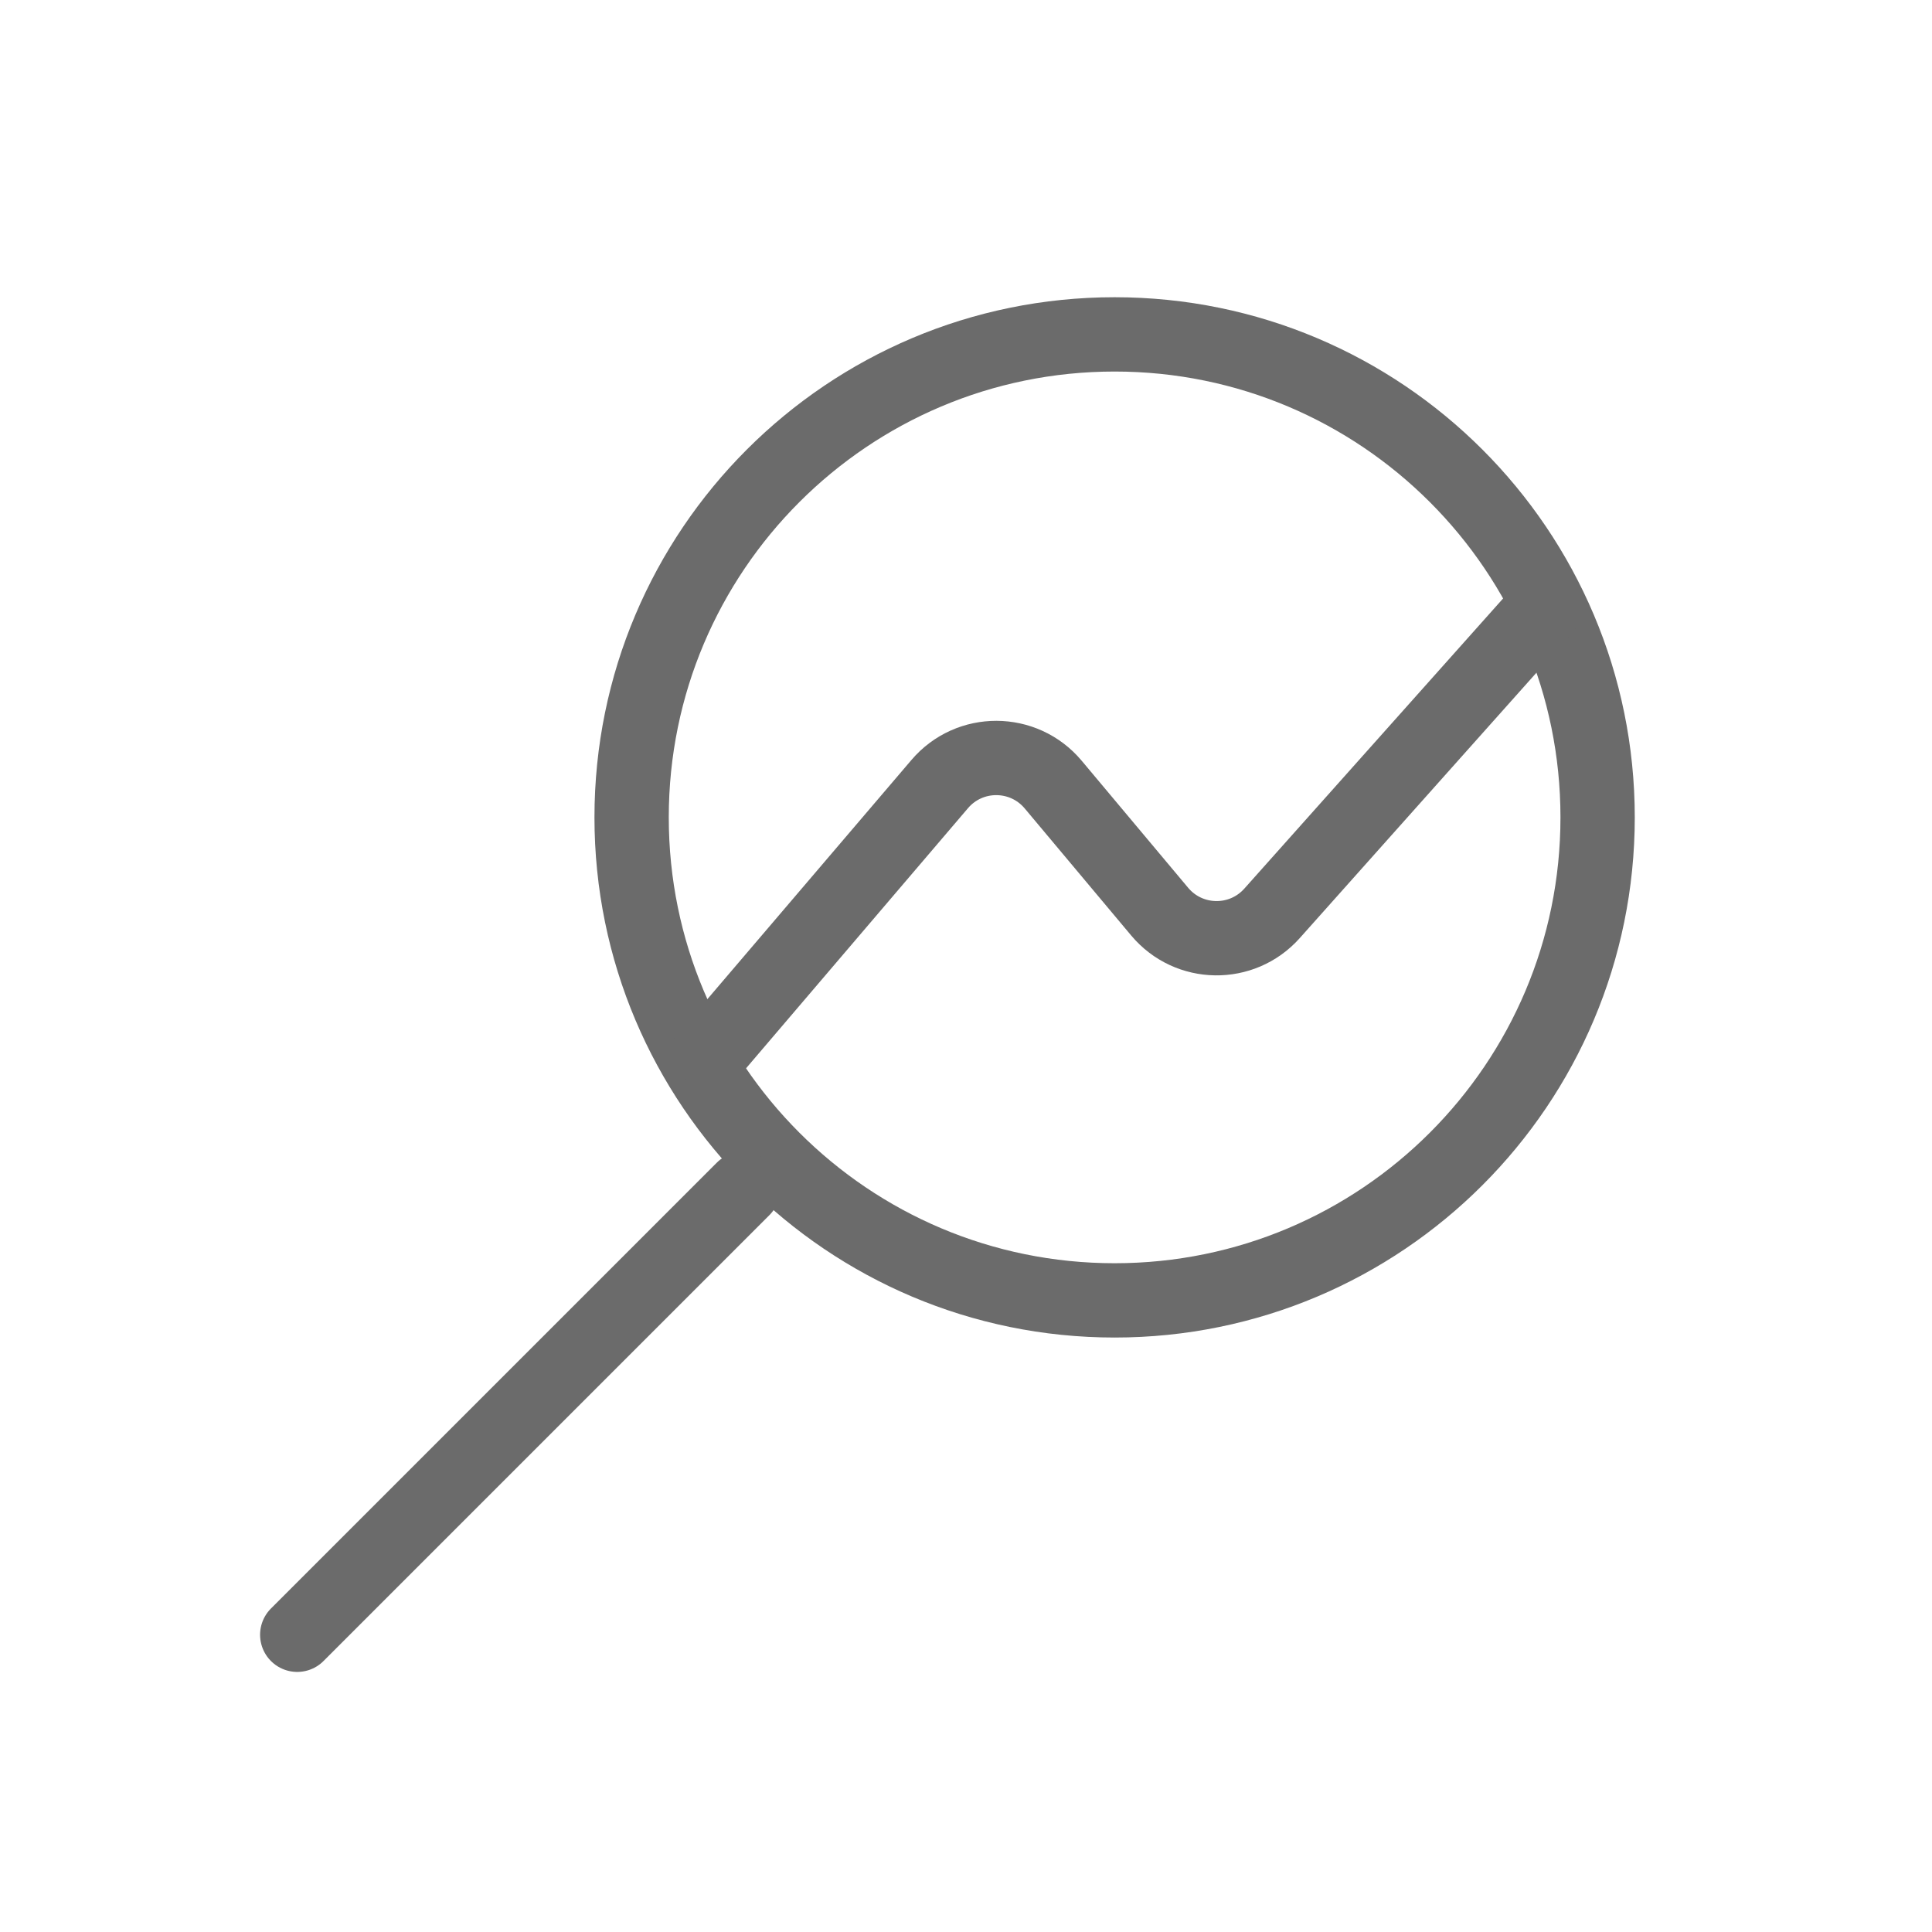
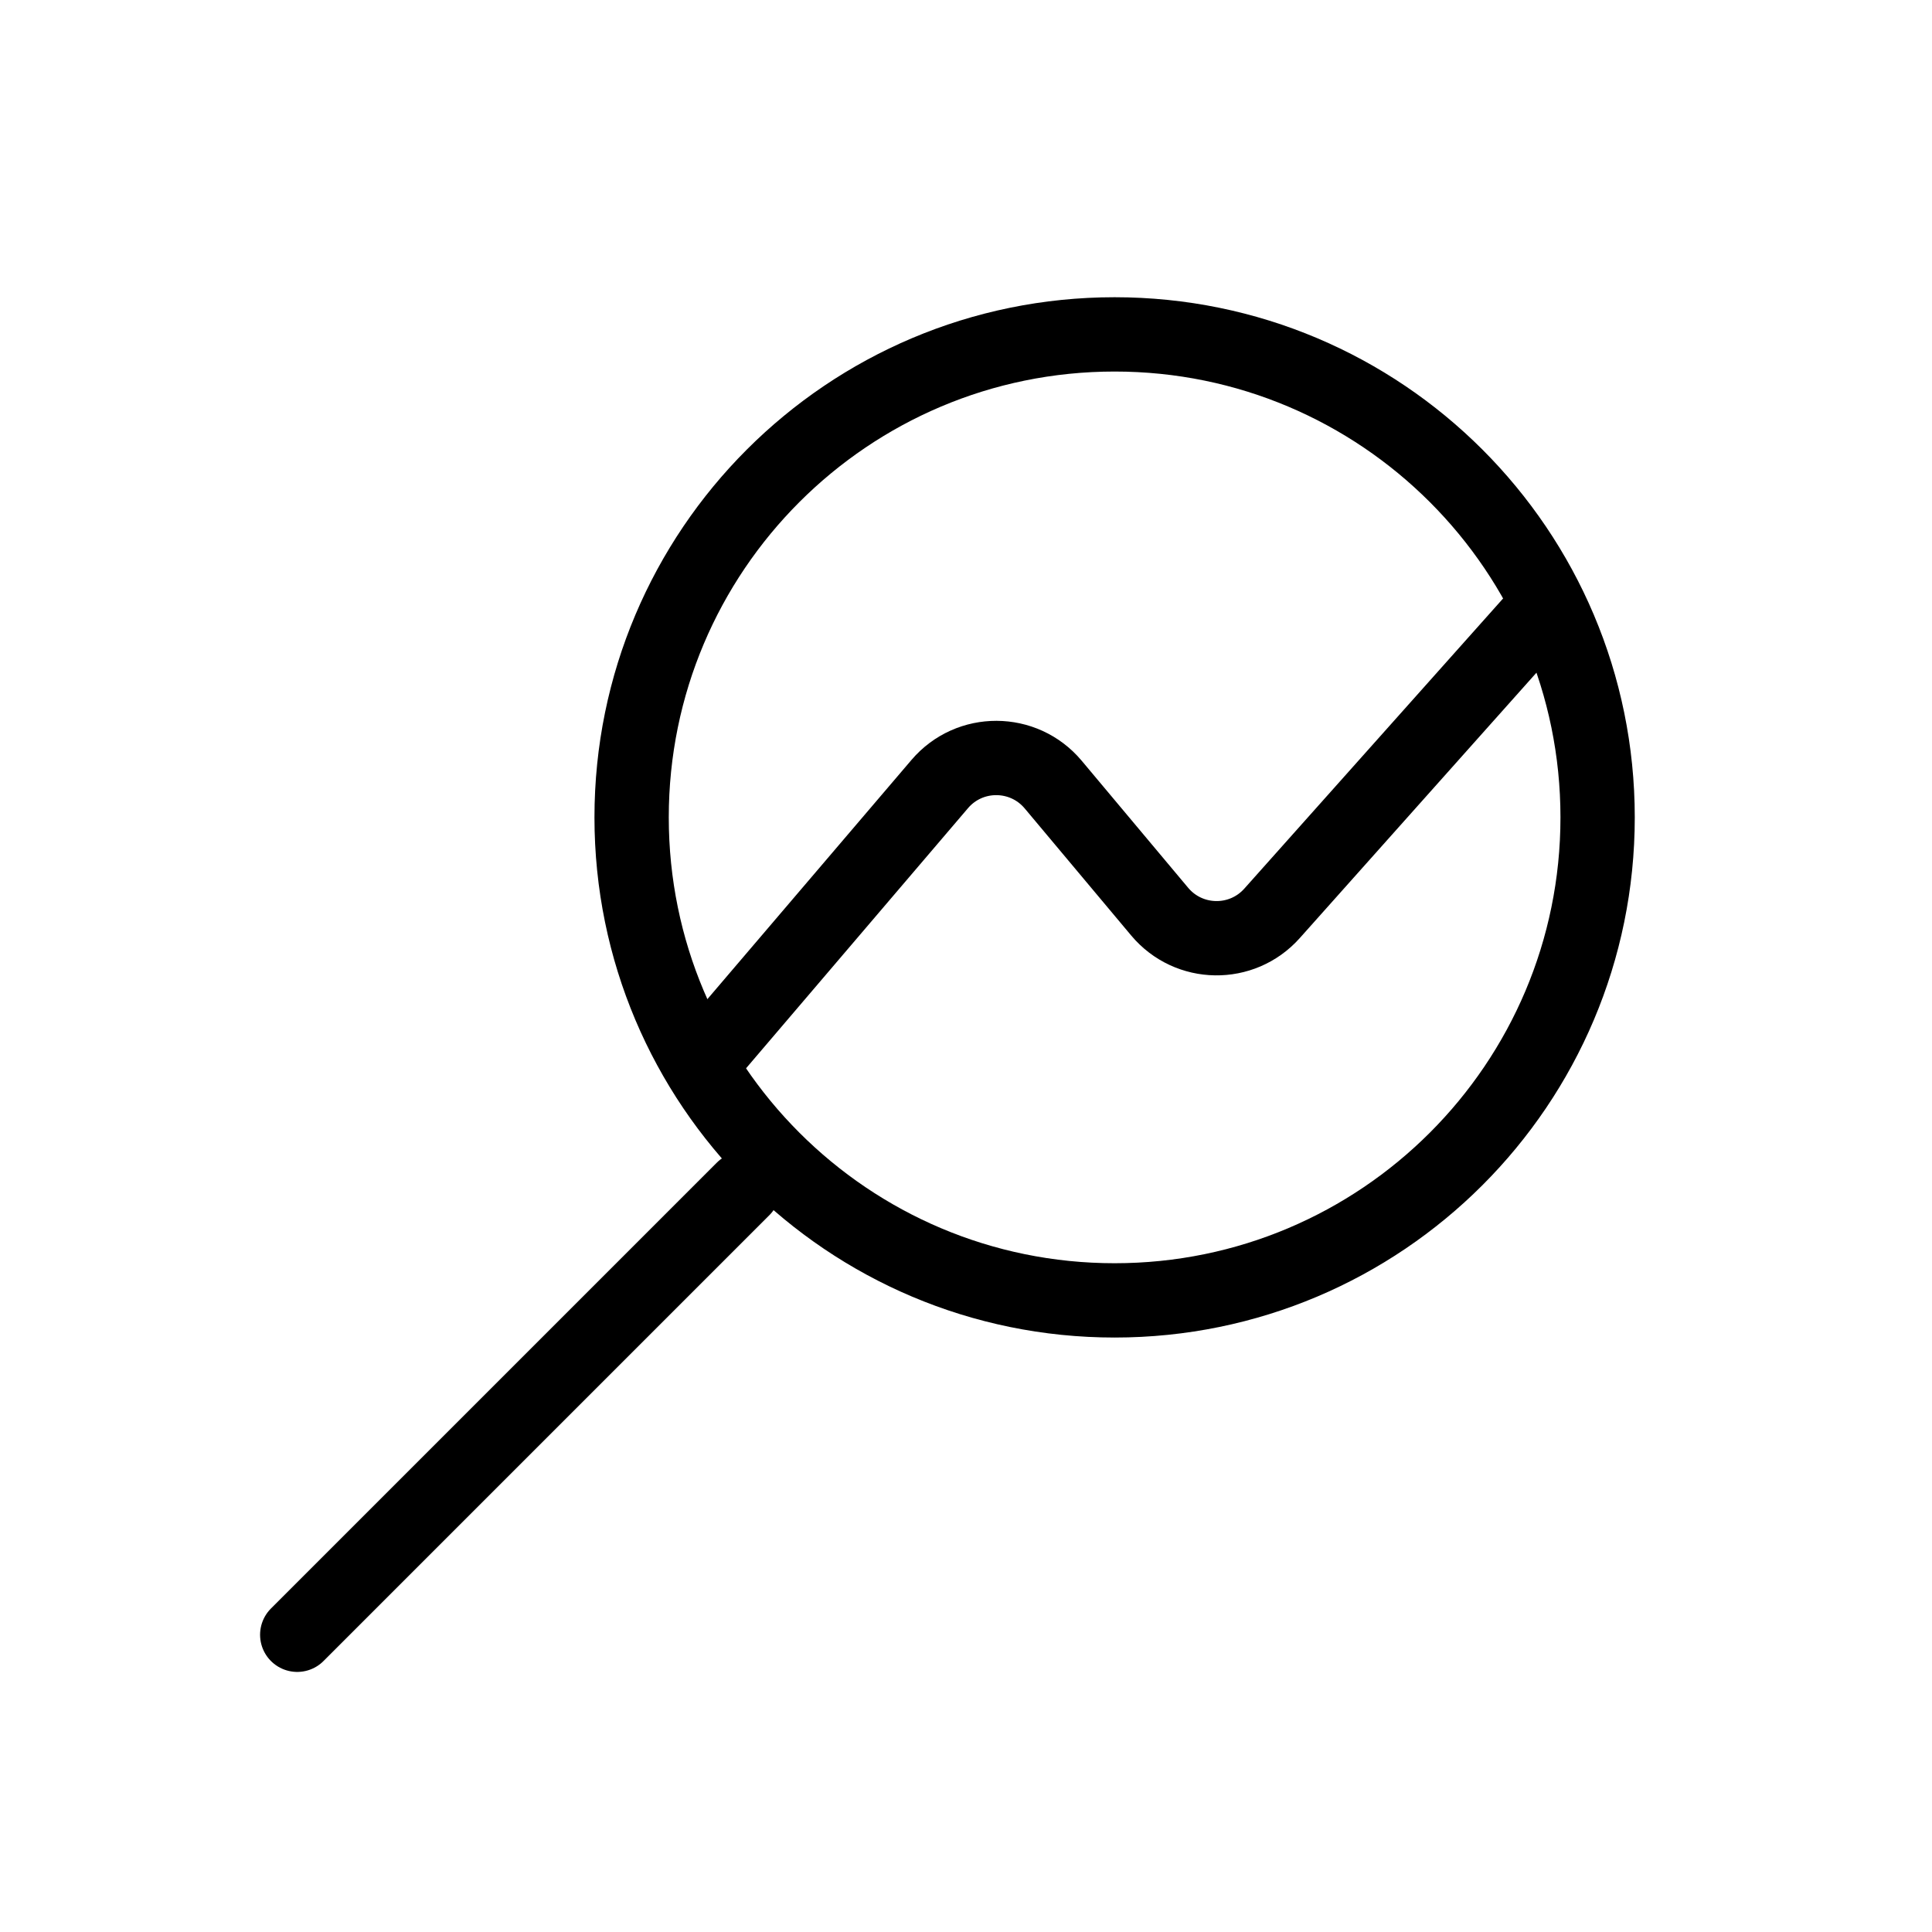
<svg xmlns="http://www.w3.org/2000/svg" width="26" height="26" viewBox="0 0 26 26" fill="none">
-   <path d="M15 4.5C11.41 4.5 8.5 7.41 8.5 11C8.5 14.59 11.41 17.5 15 17.5C18.59 17.5 21.5 14.59 21.5 11C21.5 7.41 18.59 4.5 15 4.5Z" stroke="#6B6B6B" stroke-linecap="round" stroke-linejoin="round" />
-   <path d="M10 16L4 22" stroke="#6B6B6B" stroke-linecap="round" stroke-linejoin="round" />
-   <path d="M9.572 14.155L12.646 10.552C13.047 10.081 13.775 10.084 14.173 10.558L15.606 12.268C15.998 12.736 16.713 12.747 17.119 12.291L20.5 8.5" stroke="#6B6B6B" stroke-linecap="square" />
+   <path d="M15 4.5C11.41 4.5 8.5 7.41 8.5 11C8.5 14.59 11.41 17.5 15 17.5C18.59 17.5 21.5 14.59 21.5 11C21.5 7.41 18.59 4.5 15 4.5Z" stroke="currentColor" stroke-linecap="round" stroke-linejoin="round" />
+   <path d="M10 16L4 22" stroke="currentColor" stroke-linecap="round" stroke-linejoin="round" />
+   <path d="M9.572 14.155L12.646 10.552C13.047 10.081 13.775 10.084 14.173 10.558L15.606 12.268C15.998 12.736 16.713 12.747 17.119 12.291L20.5 8.5" stroke="currentColor" stroke-linecap="square" />
</svg>
